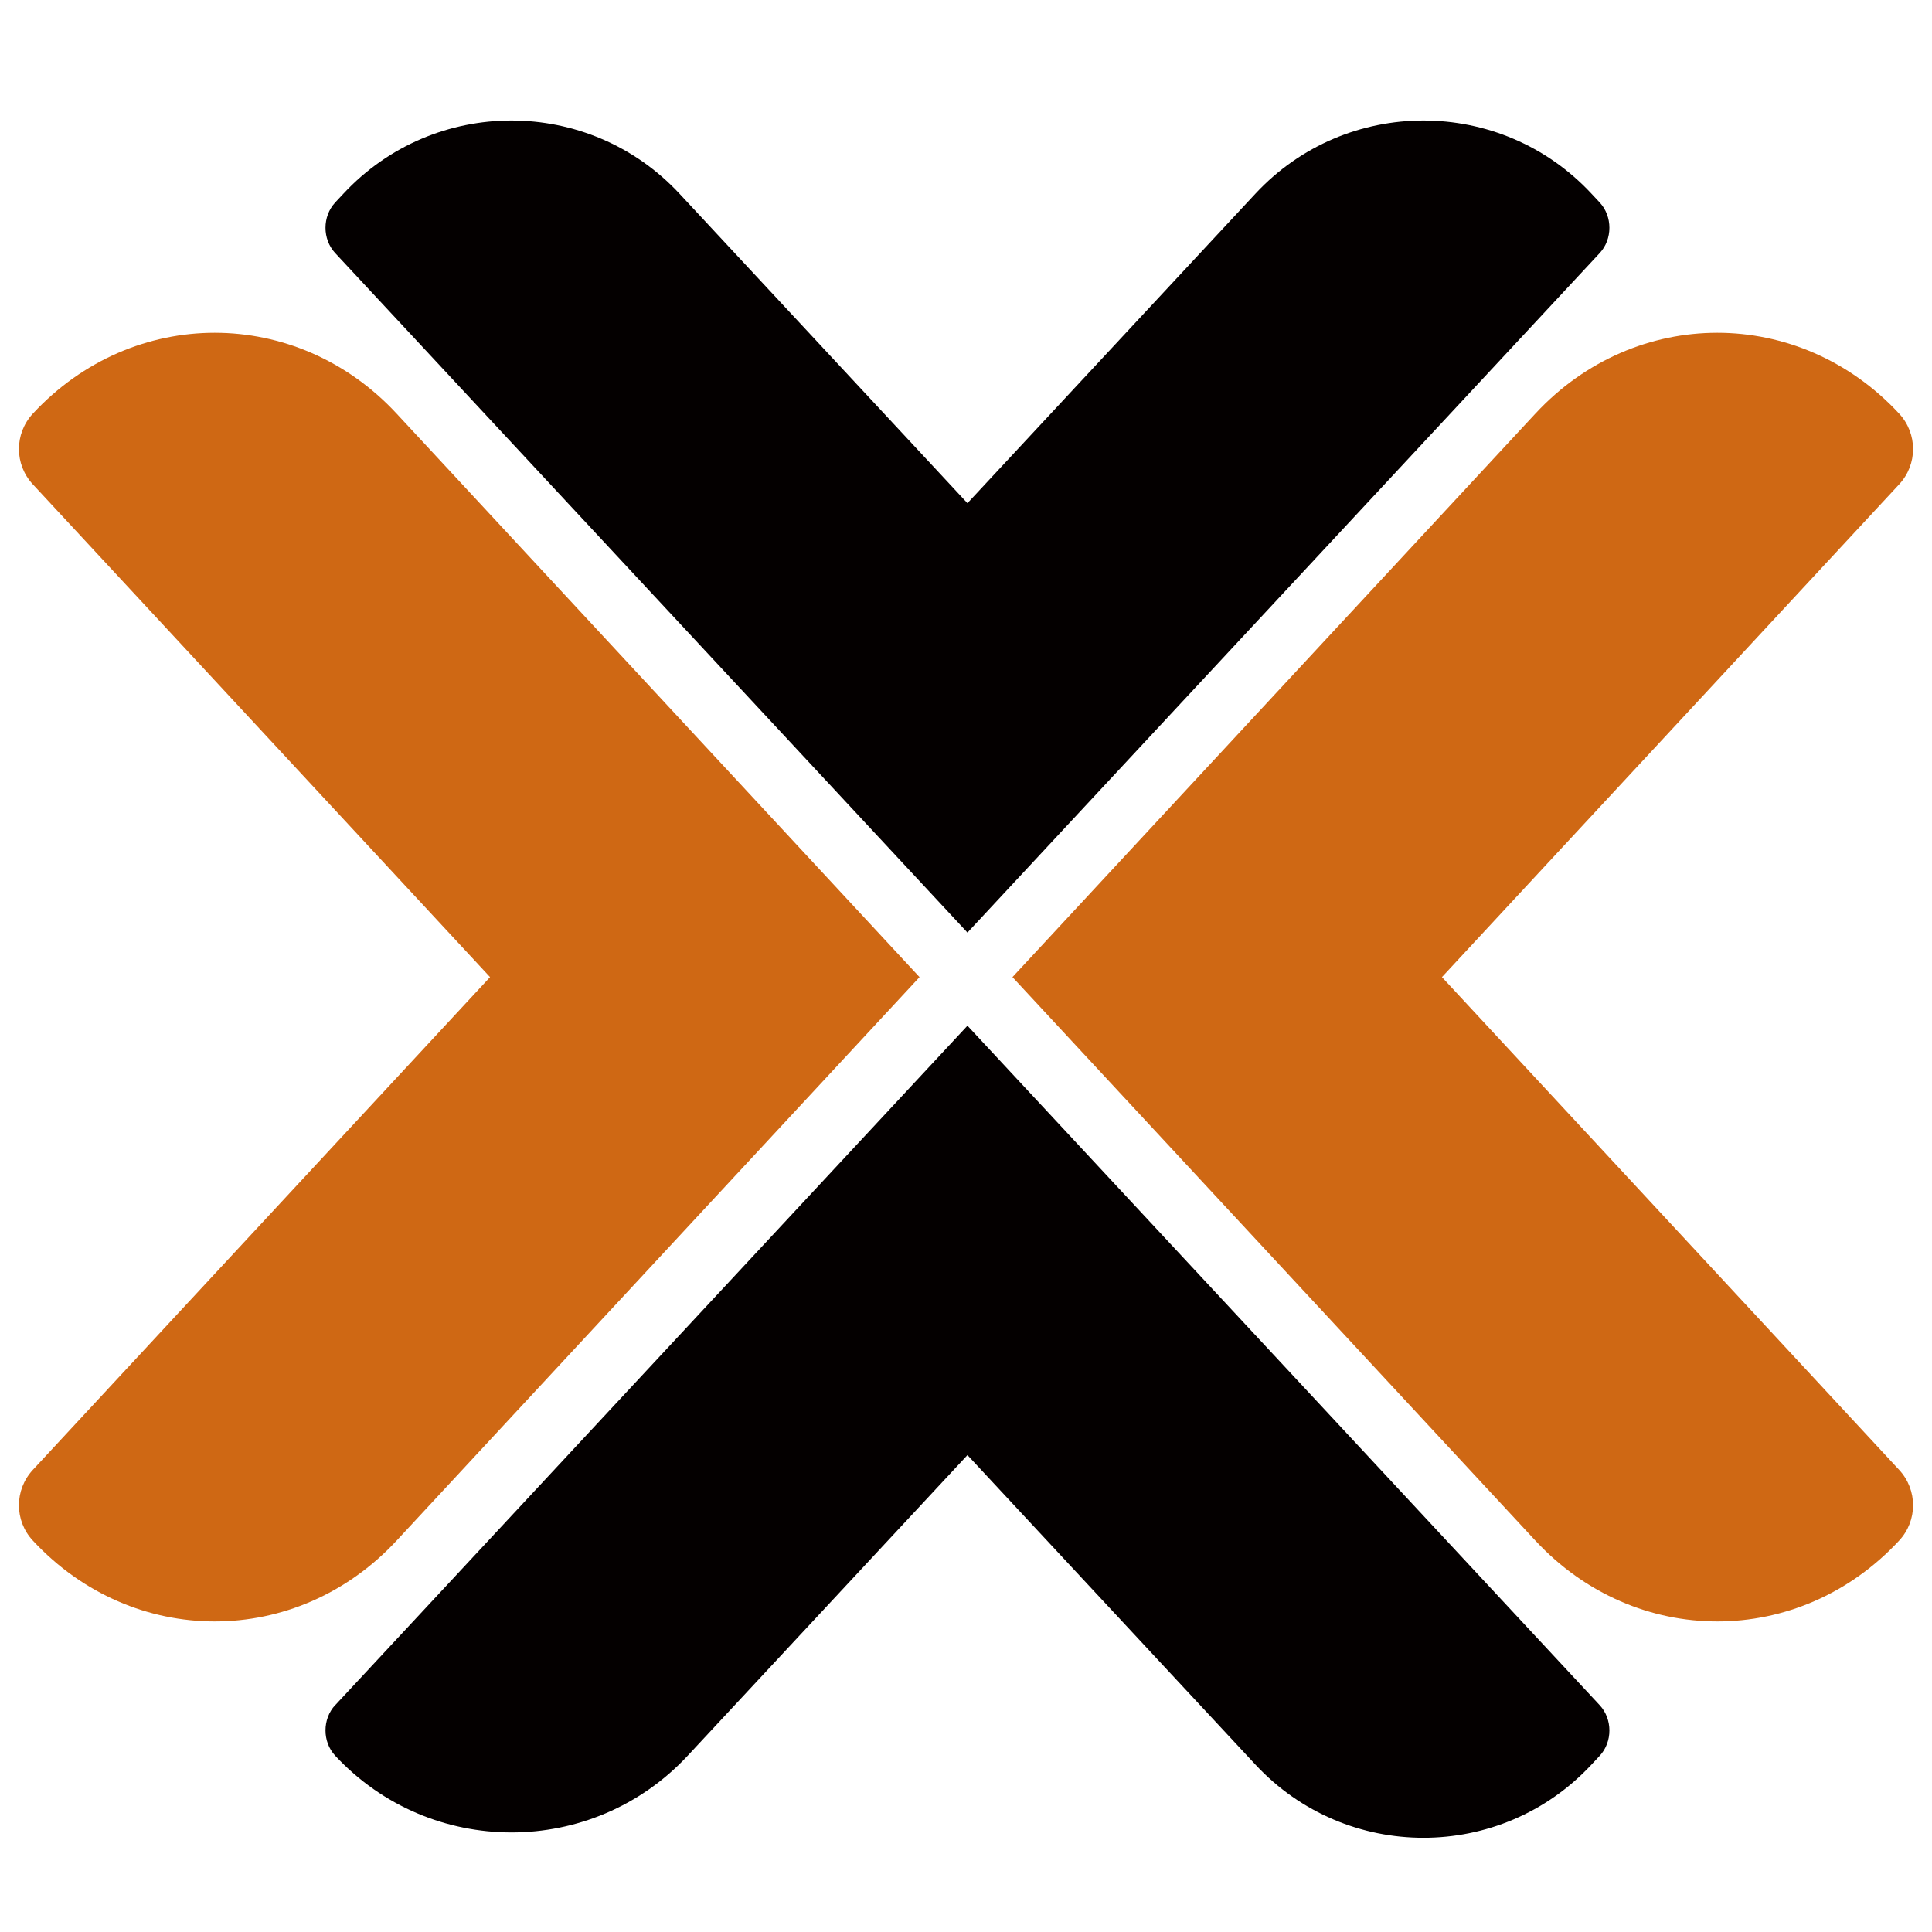
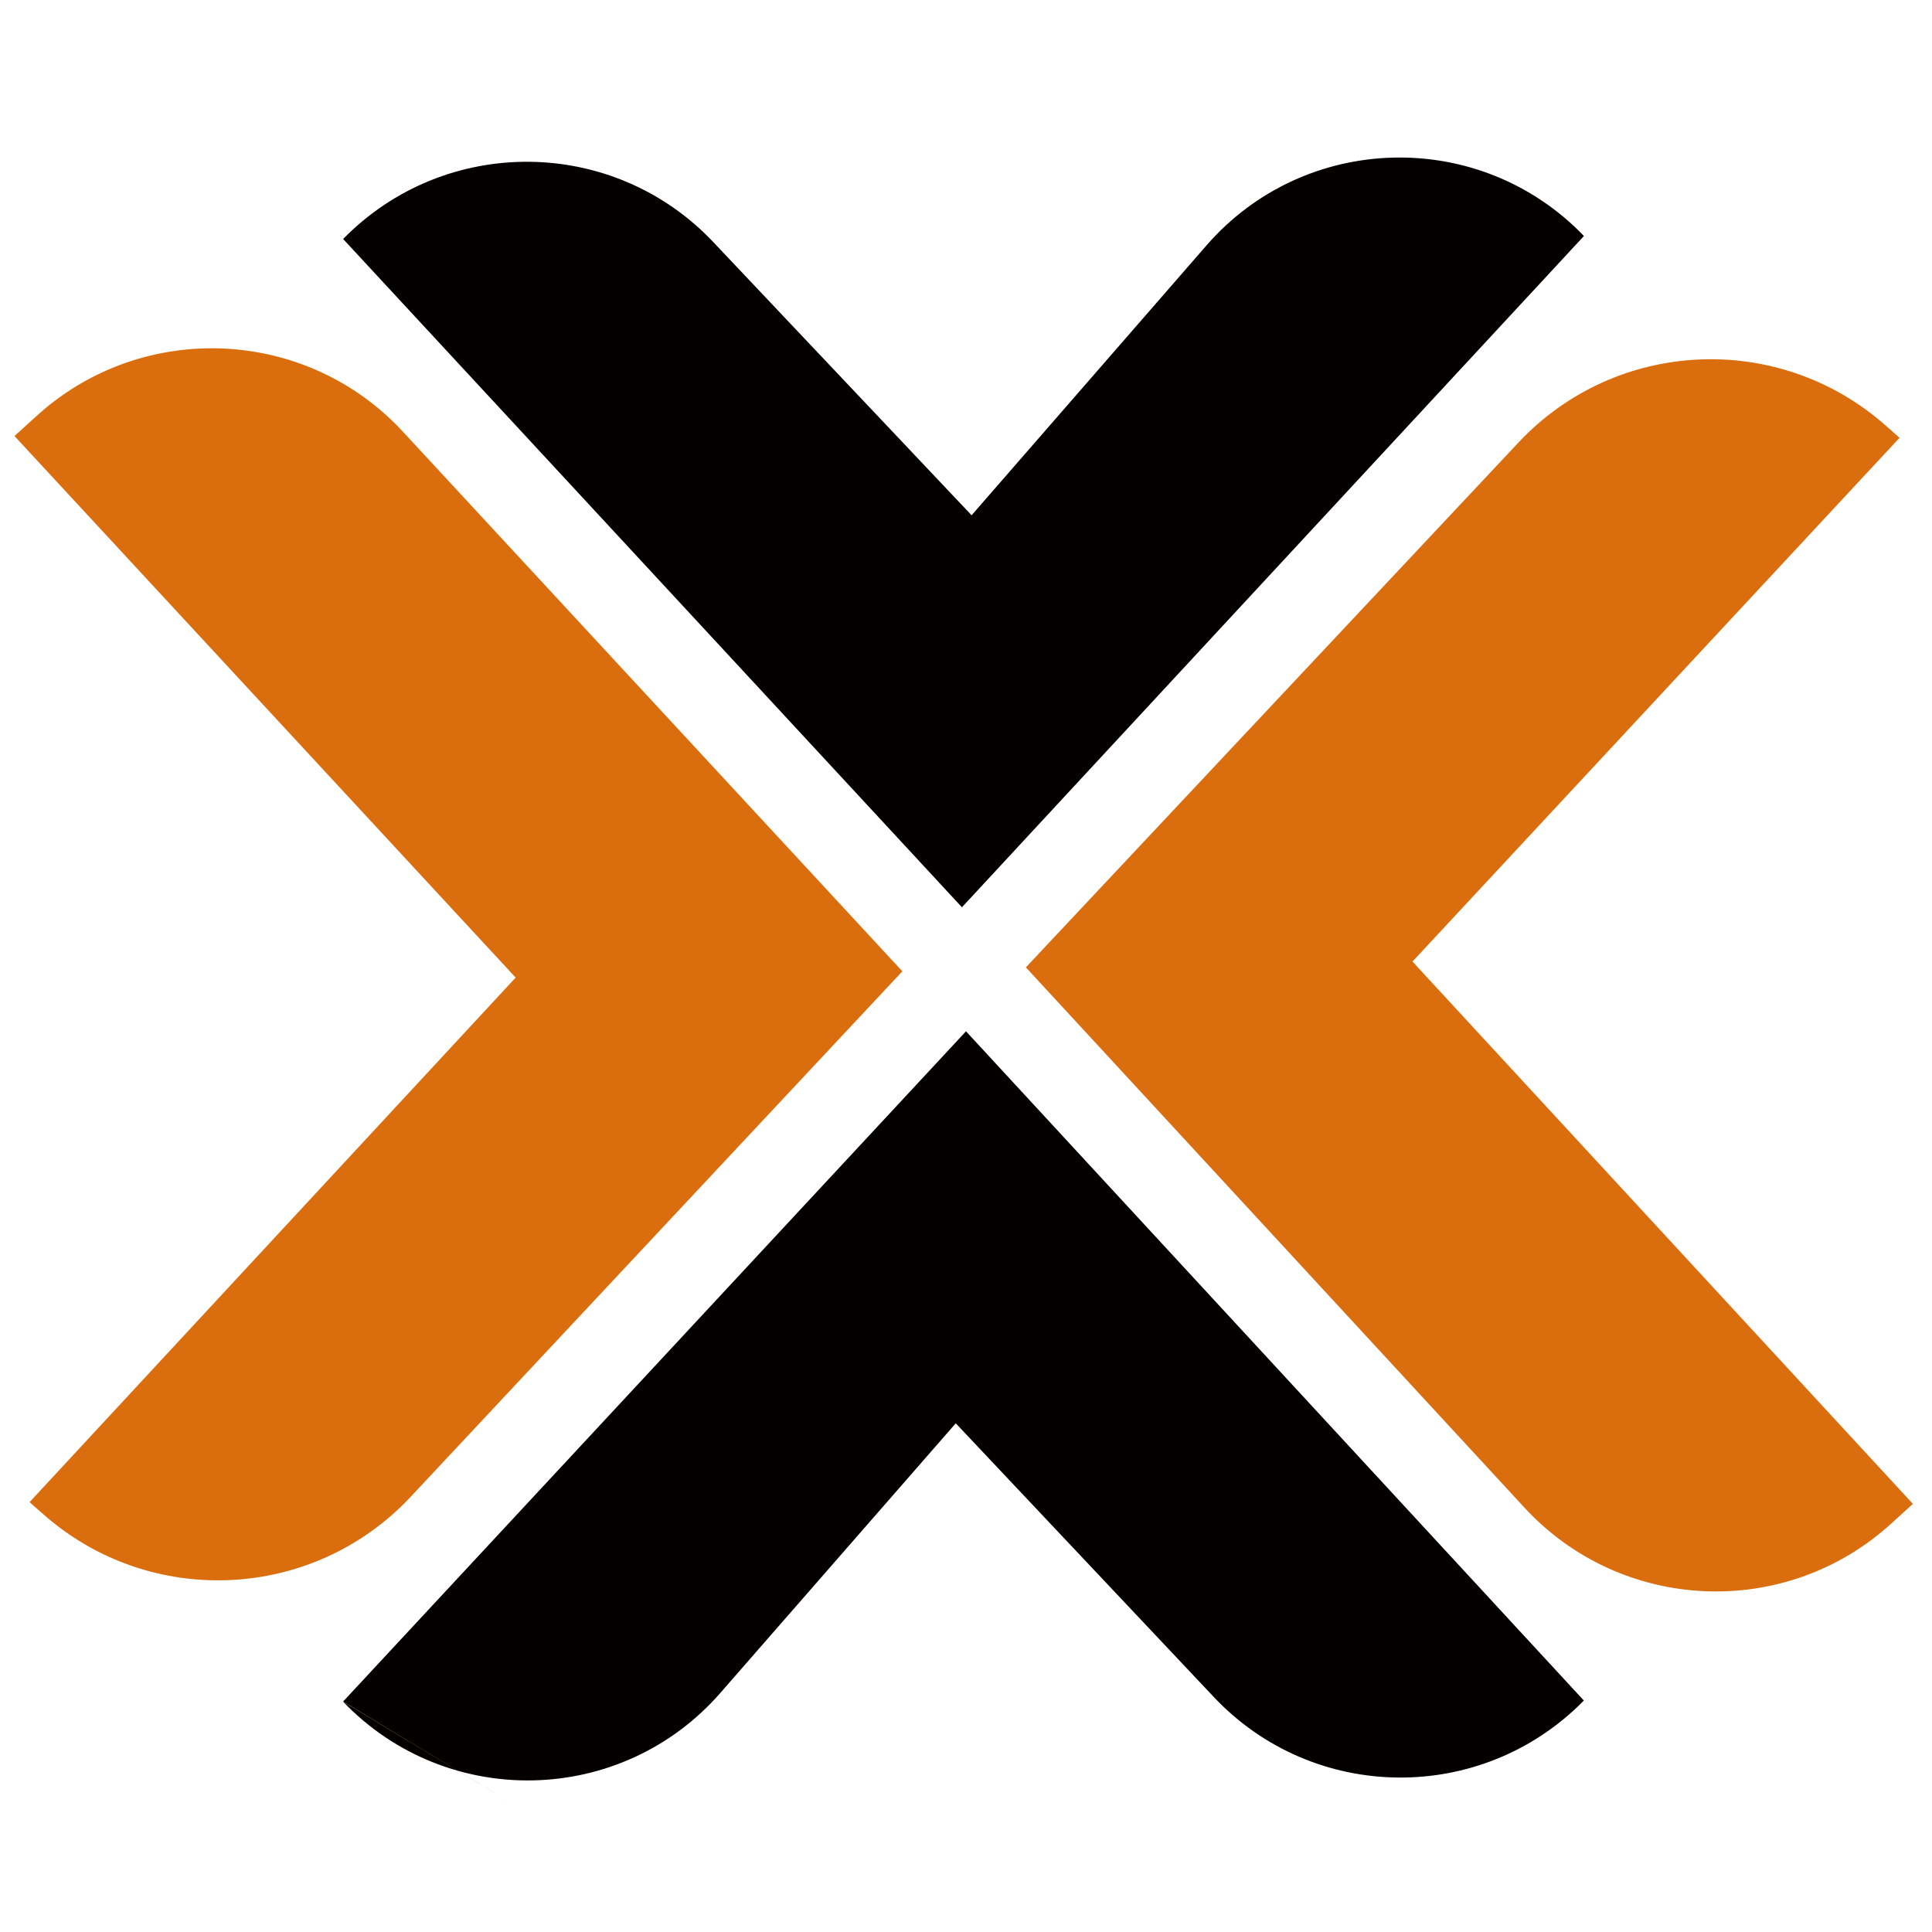
- <svg xmlns="http://www.w3.org/2000/svg" id="_图层_1" data-name="图层_1" version="1.1" viewBox="0 0 200 200">
+ <svg xmlns="http://www.w3.org/2000/svg" id="_图层_1" data-name="图层_1" version="1.1" viewBox="0 0 100 100">
  <defs>
    <style>
      .st0 {
-         fill: #cf6814;
+         fill: #040000;
      }

      .st1 {
-         fill: #040000;
+         fill: #da6e0e;
      }
    </style>
  </defs>
-   <g>
-     <path class="st0" d="M41.06,42.82c-10.36-11.16-27.3-11.16-37.66,0h0c-1.92,2.07-1.92,5.26,0,7.32l47.33,51.01L3.4,152.16c-1.92,2.07-1.92,5.26,0,7.32h0c10.36,11.16,27.3,11.16,37.66,0l54.13-58.33-54.13-58.33Z" />
-     <path class="st0" d="M158.94,42.82c10.36-11.16,27.3-11.16,37.66,0h0c1.92,2.07,1.92,5.26,0,7.32l-47.33,51.01,47.33,51.01c1.92,2.07,1.92,5.26,0,7.32h0c-10.36,11.16-27.3,11.16-37.66,0l-54.13-58.33,54.13-58.33Z" />
-   </g>
-   <g>
-     <path class="st1" d="M34.7,176.51c-1.34,1.44-1.34,3.8,0,5.24h0c9.86,10.59,26.63,10.59,36.49,0l28.96-31.12,29.81,32.04c9.4,10.1,25.39,10.1,34.79,0l.85-.91c1.34-1.44,1.34-3.8,0-5.24l-65.45-70.34-65.45,70.34Z" />
-     <path class="st1" d="M34.7,26.2c-1.34-1.44-1.34-3.8,0-5.24l.85-.91c9.4-10.1,25.39-10.1,34.79,0l29.81,32.04,29.81-32.04c9.4-10.1,25.39-10.1,34.79,0l.85.91c1.34,1.44,1.34,3.8,0,5.24l-65.45,70.34L34.7,26.2Z" />
-   </g>
+   <path class="st1" d="M53.09,50.06l25.81,27.97c5.03,5.45,13.51,5.82,18.99.83l1.12-1.02-25.9-28.07,25.21-27.11-.68-.6c-5.53-4.93-13.98-4.56-19.05.85l-25.49,27.16ZM46.71,50.28l-25.85-27.93c-5.03-5.44-13.52-5.79-18.99-.8l-1.12,1.02,25.94,28.03L1.53,77.75l.68.6c5.54,4.92,13.99,4.53,19.05-.88l25.45-27.2Z" />
+   <path class="st0" d="M26.44,93.31,17.76,88.07l32.24-34.69,31.98,34.64h0c-5.29,5.39-13.99,5.3-19.16-.19l-13.35-14.16-12.18,13.95c-5.11,5.86-14.15,6.07-19.53.46h0M81.98,12.22l-32.19,34.74L17.76,12.37h0c5.28-5.39,13.98-5.32,19.16.16l13.37,14.14,12.16-13.97c5.1-5.86,14.14-6.09,19.53-.49h0" />
</svg>
